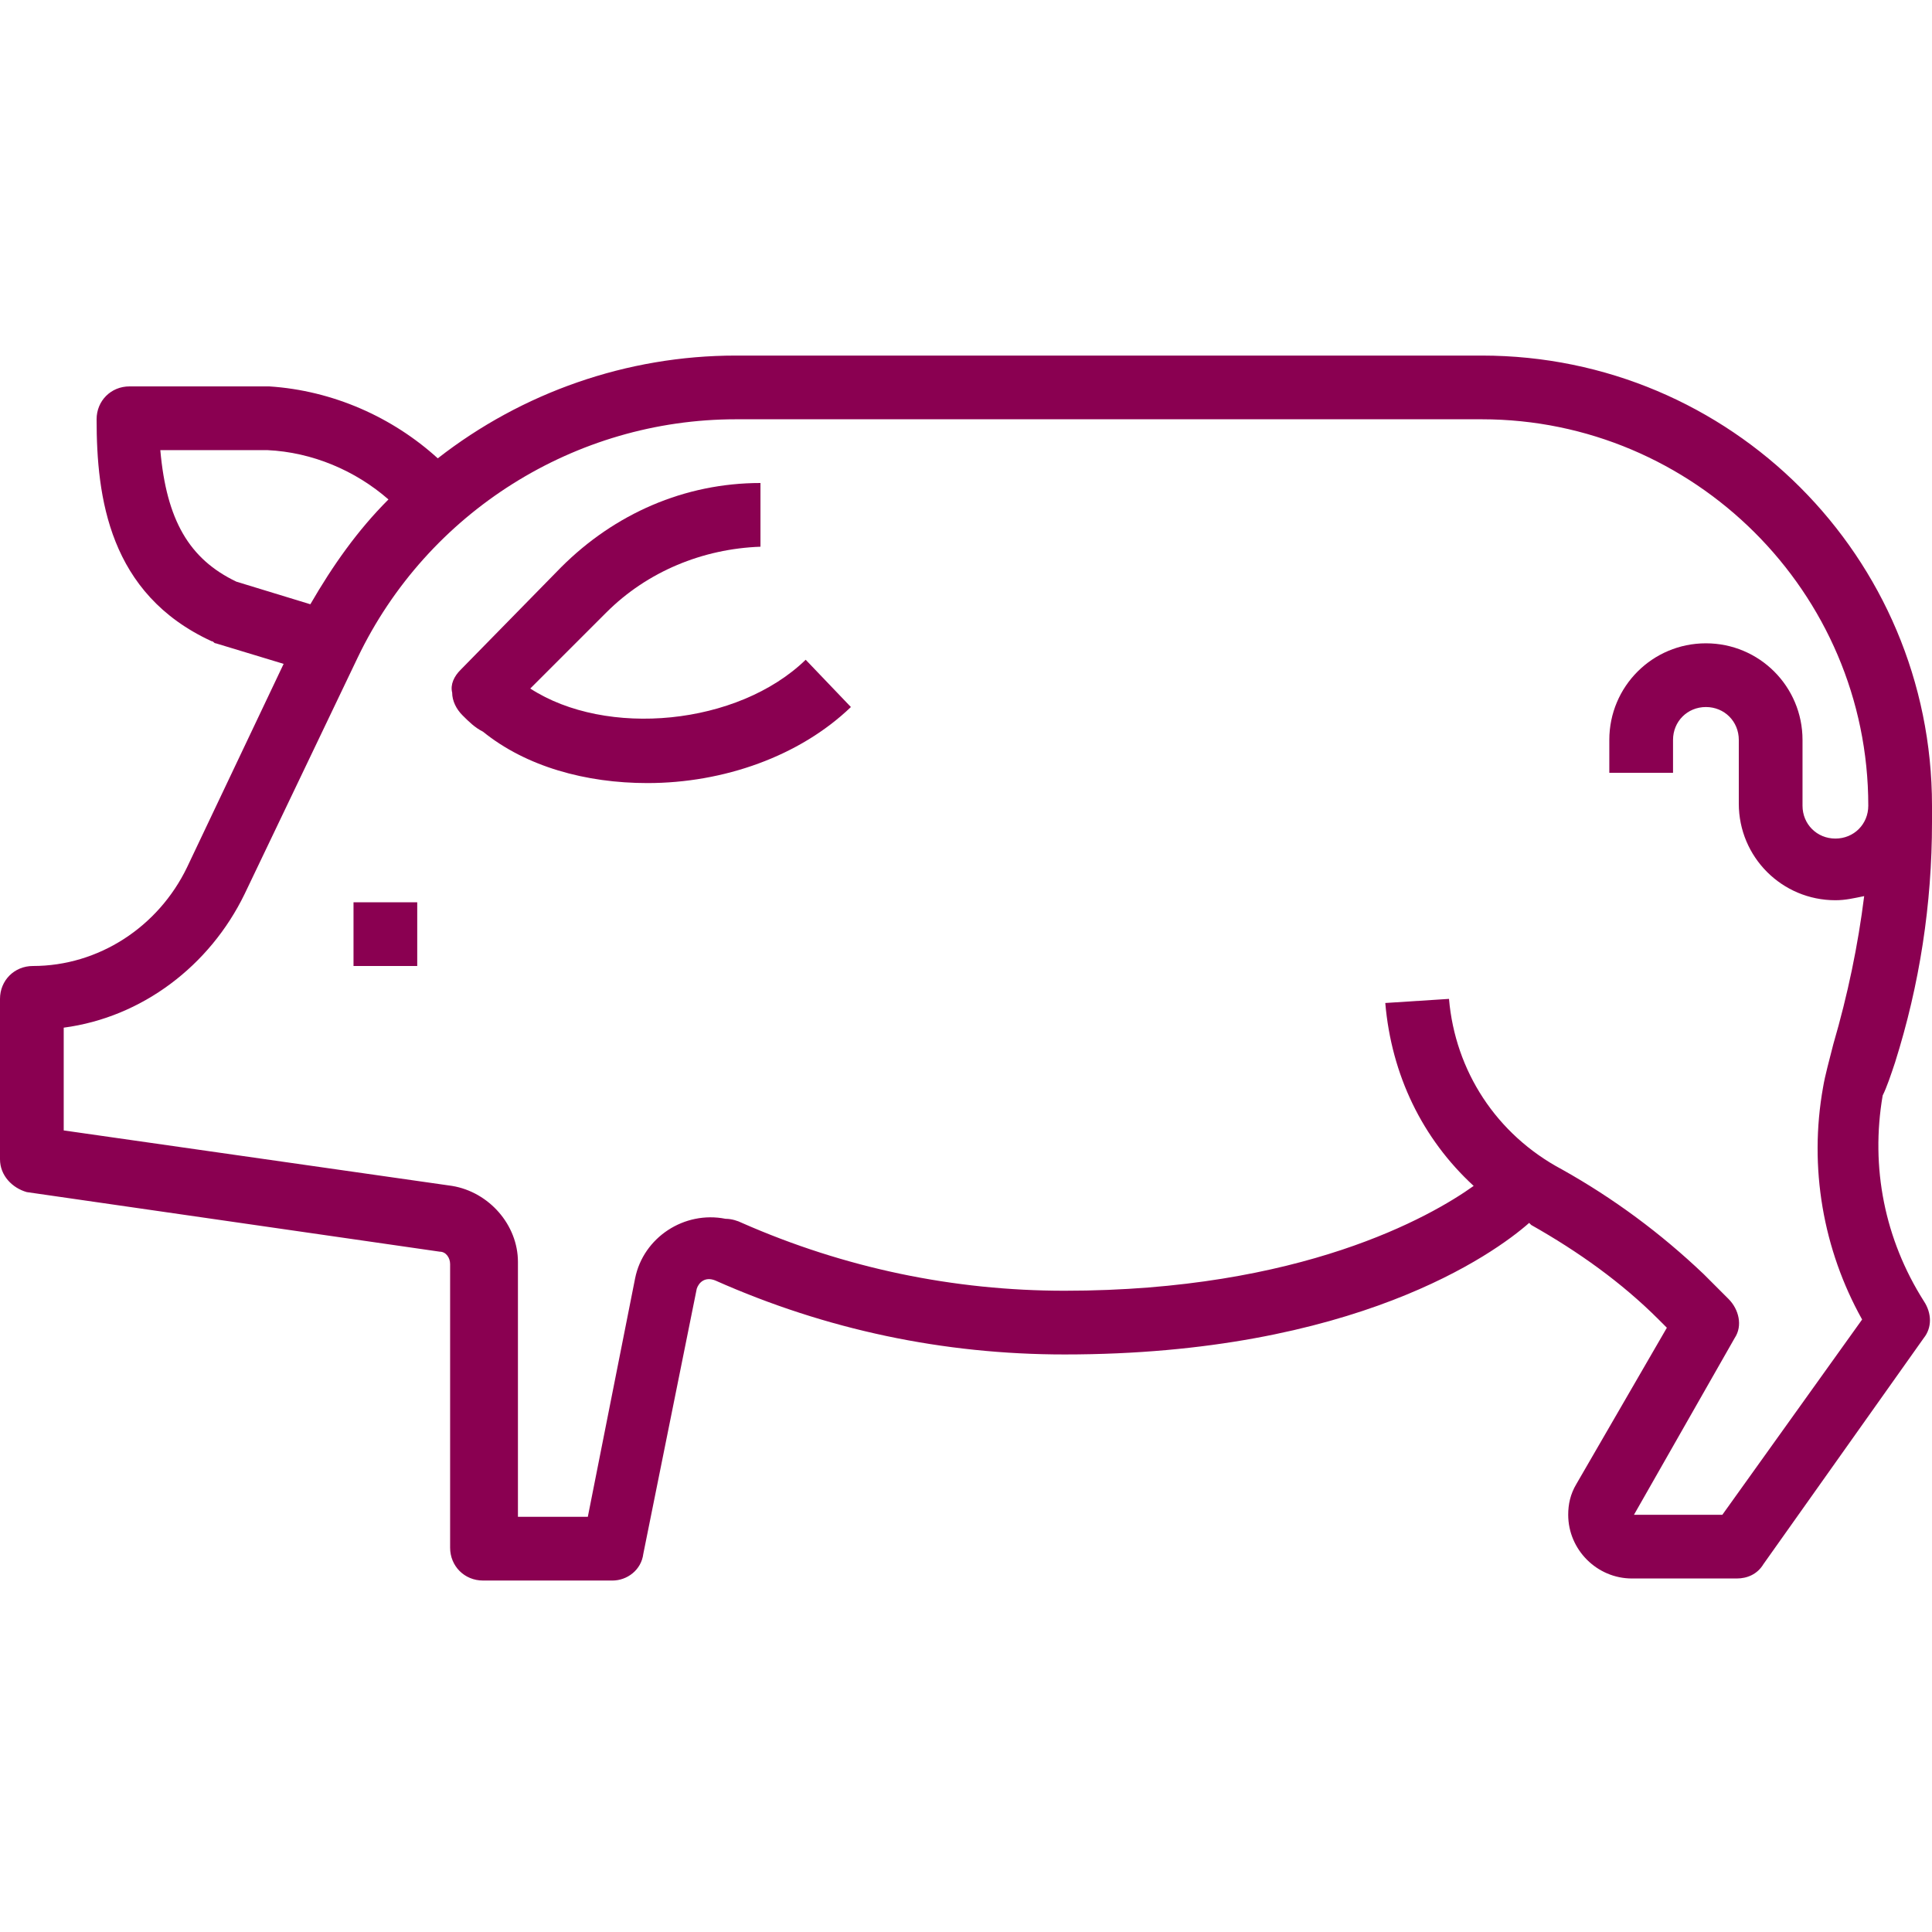
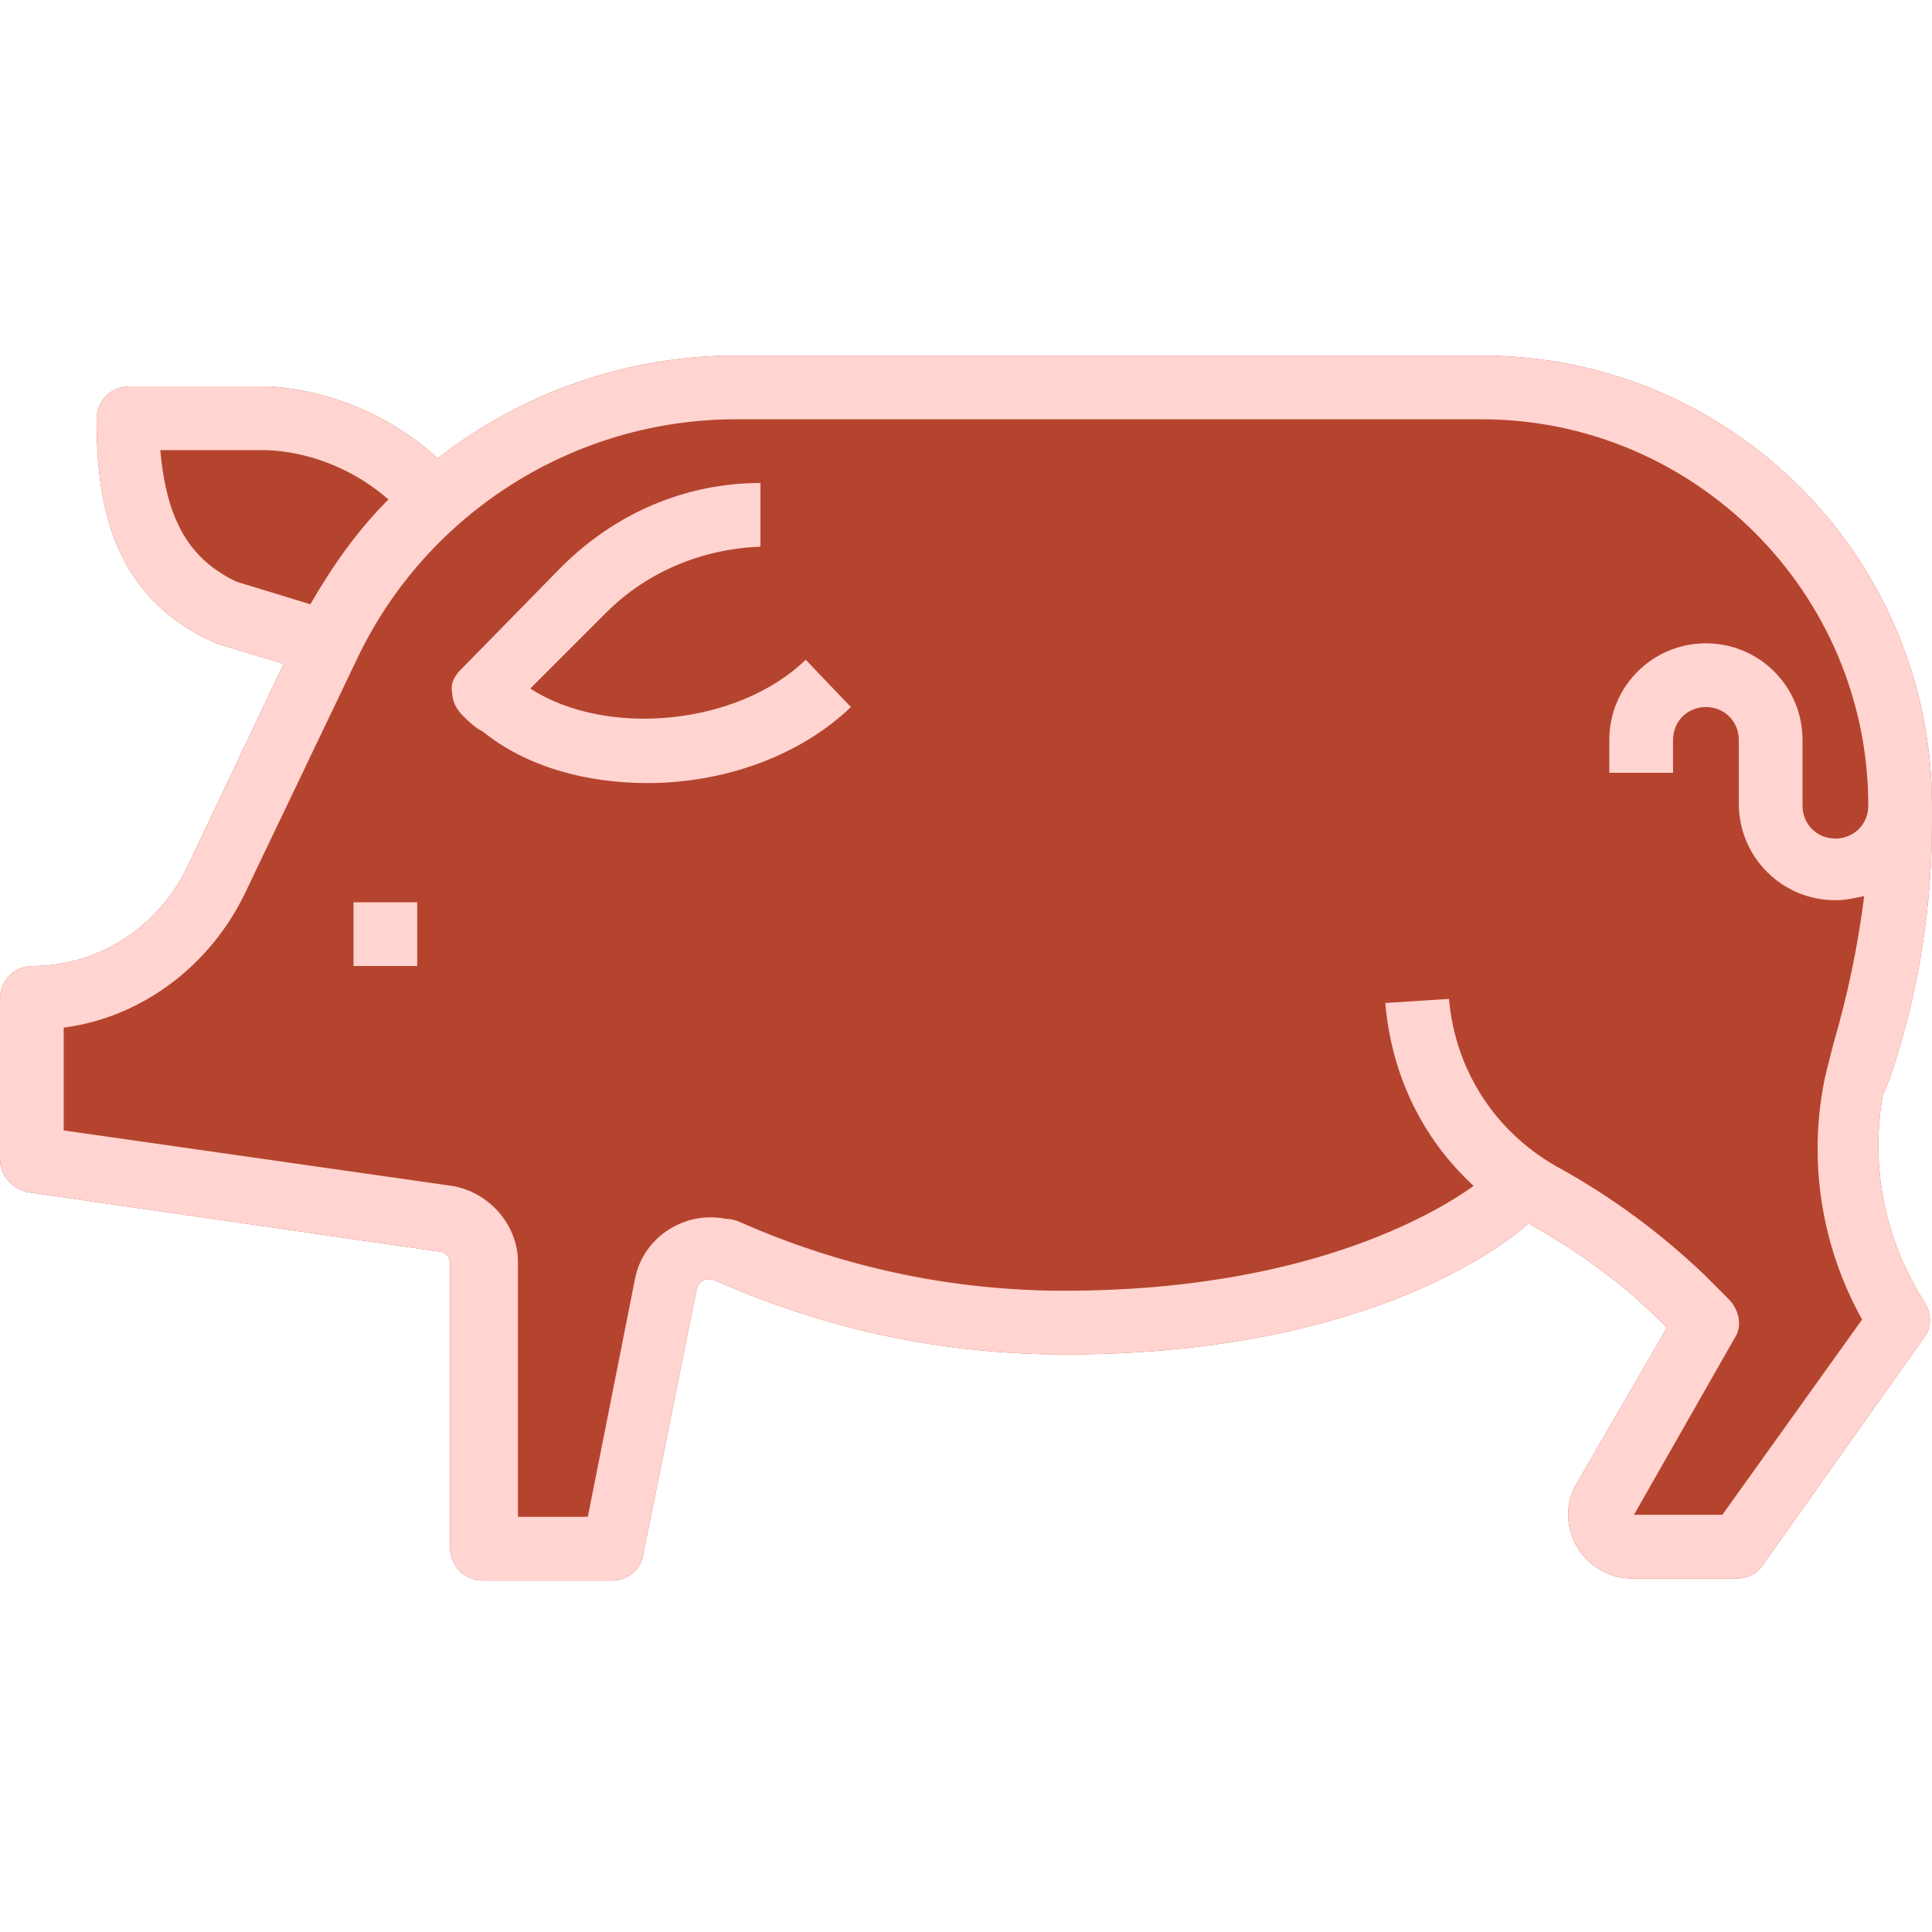
- <svg xmlns="http://www.w3.org/2000/svg" version="1.1" id="Layer_1" x="0px" y="0px" viewBox="0 0 94 94" style="enable-background:new 0 0 94 94;" xml:space="preserve" fill="#8A0051">
+ <svg xmlns="http://www.w3.org/2000/svg" version="1.1" id="Layer_1" x="0px" y="0px" viewBox="0 0 94 94" style="enable-background:new 0 0 94 94;" xml:space="preserve">
+   <style type="text/css">
+ 	.st0{fill:#B5442E;}
+ 	.st1{fill:#FFD4D1;}
+ </style>
  <g>
-     <rect x="17.2" y="43.9" width="3.1" height="3.1" />
-     <path d="M25.8,33.5l3.7-3.7c2-2,4.7-3.1,7.5-3.2l0-3.1c-3.7,0-7.1,1.5-9.7,4.1l-4.9,5c-0.3,0.3-0.5,0.7-0.4,1.1   c0,0.4,0.2,0.8,0.5,1.1c0.3,0.3,0.6,0.6,1,0.8c2.1,1.7,5,2.5,8,2.5c3.7,0,7.4-1.3,9.9-3.7l-2.2-2.3C35.9,35.3,29.5,35.9,25.8,33.5z   " />
-     <path d="M92.2,51.7C93.4,47.9,94,44,94,40v-0.8c0-12.1-9.8-21.9-21.9-21.9H35.8c0,0,0,0,0,0c-5.3,0-10.4,1.8-14.5,5   c-2.2-2-5.1-3.3-8.2-3.5H6.3c-0.9,0-1.6,0.7-1.6,1.6c0,3.8,0.6,8.5,5.6,10.8c0.1,0,0.1,0.1,0.2,0.1l3.3,1l-4.7,9.9   C7.7,45.1,4.8,47,1.6,47C0.7,47,0,47.7,0,48.6v7.8c0,0.8,0.6,1.4,1.3,1.6l20.1,2.9c0.3,0,0.5,0.3,0.5,0.6v13.8   c0,0.9,0.7,1.6,1.6,1.6h6.3c0.7,0,1.4-0.5,1.5-1.3l2.6-12.9c0.1-0.3,0.4-0.6,0.9-0.4c5.4,2.4,11.1,3.6,17,3.6   c14.1,0,20.9-4.9,22.6-6.4c0,0,0.1,0.1,0.1,0.1c2.3,1.3,4.4,2.8,6.2,4.6l0.4,0.4l-4.4,7.6c-0.3,0.5-0.4,1-0.4,1.5   c0,1.7,1.4,3.1,3.1,3.1h5.1c0.5,0,1-0.2,1.3-0.7l7.8-11c0.4-0.5,0.4-1.2,0-1.8c-1.9-3-2.6-6.5-2-10C91.8,52.9,92,52.3,92.2,51.7z    M11.5,28.3c-2.3-1.1-3.4-3-3.7-6.4l5.2,0c2.2,0.1,4.3,1,5.9,2.4c-1.5,1.5-2.7,3.2-3.8,5.1L11.5,28.3z M90.9,39.2   c0,0.9-0.7,1.6-1.6,1.6c-0.9,0-1.6-0.7-1.6-1.6V36c0-2.6-2.1-4.7-4.7-4.7c-2.6,0-4.7,2.1-4.7,4.7v1.6h3.1V36c0-0.9,0.7-1.6,1.6-1.6   c0.9,0,1.6,0.7,1.6,1.6v3.1c0,2.6,2.1,4.7,4.7,4.7c0.5,0,0.9-0.1,1.4-0.2c-0.3,2.4-0.8,4.8-1.5,7.2c-0.2,0.8-0.4,1.5-0.5,2.1   c-0.7,3.9,0,7.9,1.9,11.3l-6.8,9.5l-4.3,0l4.9-8.6c0.4-0.6,0.2-1.4-0.3-1.9l-1.2-1.2c-2.1-2-4.4-3.7-6.9-5.1   c-3.2-1.7-5.2-4.8-5.5-8.3l-3.1,0.2c0.3,3.5,1.8,6.6,4.3,8.9c-2.1,1.5-8.4,5.1-19.9,5.1c-5.4,0-10.7-1.1-15.7-3.3   c-0.2-0.1-0.5-0.2-0.8-0.2c-2-0.4-4,0.9-4.4,2.9l-2.3,11.6h-3.4V61.4c0-1.8-1.4-3.4-3.2-3.7L3.1,55v-5c3.8-0.5,7.1-3,8.8-6.5   L17.4,32c3.4-7.1,10.6-11.6,18.4-11.6h0h36.3C82.4,20.4,90.9,28.8,90.9,39.2L90.9,39.2z" />
+     <path class="st0" d="M92.2,51.7C93.4,47.9,94,44,94,40v-0.8c0-12.1-9.8-21.9-21.9-21.9H35.8l0,0c-5.3,0-10.4,1.8-14.5,5   c-2.2-2-5.1-3.3-8.2-3.5H6.3c-0.9,0-1.6,0.7-1.6,1.6c0,3.8,0.6,8.5,5.6,10.8c0.1,0,0.1,0.1,0.2,0.1l3.3,1l-4.7,9.9   C7.7,45.1,4.8,47,1.6,47C0.7,47,0,47.7,0,48.6v7.8c0,0.8,0.6,1.4,1.3,1.6l20.1,2.9c0.3,0,0.5,0.3,0.5,0.6v13.8   c0,0.9,0.7,1.6,1.6,1.6h6.3c0.7,0,1.4-0.5,1.5-1.3l2.6-12.9c0.1-0.3,0.4-0.6,0.9-0.4c5.4,2.4,11.1,3.6,17,3.6   c14.1,0,20.9-4.9,22.6-6.4l0.1,0.1c2.3,1.3,4.4,2.8,6.2,4.6l0.4,0.4l-4.4,7.6c-0.3,0.5-0.4,1-0.4,1.5c0,1.7,1.4,3.1,3.1,3.1h5.1   c0.5,0,1-0.2,1.3-0.7l7.8-11c0.4-0.5,0.4-1.2,0-1.8c-1.9-3-2.6-6.5-2-10C91.8,52.9,92,52.3,92.2,51.7z" />
+   </g>
+   <g>
+     <rect x="17.2" y="43.9" class="st1" width="3.1" height="3.1" />
+     <path class="st1" d="M25.8,33.5l3.7-3.7c2-2,4.7-3.1,7.5-3.2v-3.1c-3.7,0-7.1,1.5-9.7,4.1l-4.9,5c-0.3,0.3-0.5,0.7-0.4,1.1   c0,0.4,0.2,0.8,0.5,1.1s0.6,0.6,1,0.8c2.1,1.7,5,2.5,8,2.5c3.7,0,7.4-1.3,9.9-3.7l-2.2-2.3C35.9,35.3,29.5,35.9,25.8,33.5z" />
+     <path class="st1" d="M92.2,51.7C93.4,47.9,94,44,94,40v-0.8c0-12.1-9.8-21.9-21.9-21.9H35.8l0,0c-5.3,0-10.4,1.8-14.5,5   c-2.2-2-5.1-3.3-8.2-3.5H6.3c-0.9,0-1.6,0.7-1.6,1.6c0,3.8,0.6,8.5,5.6,10.8c0.1,0,0.1,0.1,0.2,0.1l3.3,1l-4.7,9.9   C7.7,45.1,4.8,47,1.6,47C0.7,47,0,47.7,0,48.6v7.8c0,0.8,0.6,1.4,1.3,1.6l20.1,2.9c0.3,0,0.5,0.3,0.5,0.6v13.8   c0,0.9,0.7,1.6,1.6,1.6h6.3c0.7,0,1.4-0.5,1.5-1.3l2.6-12.9c0.1-0.3,0.4-0.6,0.9-0.4c5.4,2.4,11.1,3.6,17,3.6   c14.1,0,20.9-4.9,22.6-6.4l0.1,0.1c2.3,1.3,4.4,2.8,6.2,4.6l0.4,0.4l-4.4,7.6c-0.3,0.5-0.4,1-0.4,1.5c0,1.7,1.4,3.1,3.1,3.1h5.1   c0.5,0,1-0.2,1.3-0.7l7.8-11c0.4-0.5,0.4-1.2,0-1.8c-1.9-3-2.6-6.5-2-10C91.8,52.9,92,52.3,92.2,51.7z M11.5,28.3   c-2.3-1.1-3.4-3-3.7-6.4H13c2.2,0.1,4.3,1,5.9,2.4c-1.5,1.5-2.7,3.2-3.8,5.1L11.5,28.3z M90.9,39.2c0,0.9-0.7,1.6-1.6,1.6   s-1.6-0.7-1.6-1.6V36c0-2.6-2.1-4.7-4.7-4.7s-4.7,2.1-4.7,4.7v1.6h3.1V36c0-0.9,0.7-1.6,1.6-1.6s1.6,0.7,1.6,1.6v3.1   c0,2.6,2.1,4.7,4.7,4.7c0.5,0,0.9-0.1,1.4-0.2c-0.3,2.4-0.8,4.8-1.5,7.2c-0.2,0.8-0.4,1.5-0.5,2.1c-0.7,3.9,0,7.9,1.9,11.3   l-6.8,9.5h-4.3l4.9-8.6c0.4-0.6,0.2-1.4-0.3-1.9L82.9,62c-2.1-2-4.4-3.7-6.9-5.1c-3.2-1.7-5.2-4.8-5.5-8.3l-3.1,0.2   c0.3,3.5,1.8,6.6,4.3,8.9c-2.1,1.5-8.4,5.1-19.9,5.1c-5.4,0-10.7-1.1-15.7-3.3c-0.2-0.1-0.5-0.2-0.8-0.2c-2-0.4-4,0.9-4.4,2.9   l-2.3,11.6h-3.4V61.4c0-1.8-1.4-3.4-3.2-3.7L3.1,55v-5c3.8-0.5,7.1-3,8.8-6.5L17.4,32c3.4-7.1,10.6-11.6,18.4-11.6l0,0h36.3   C82.4,20.4,90.9,28.8,90.9,39.2L90.9,39.2z" />
  </g>
</svg>
